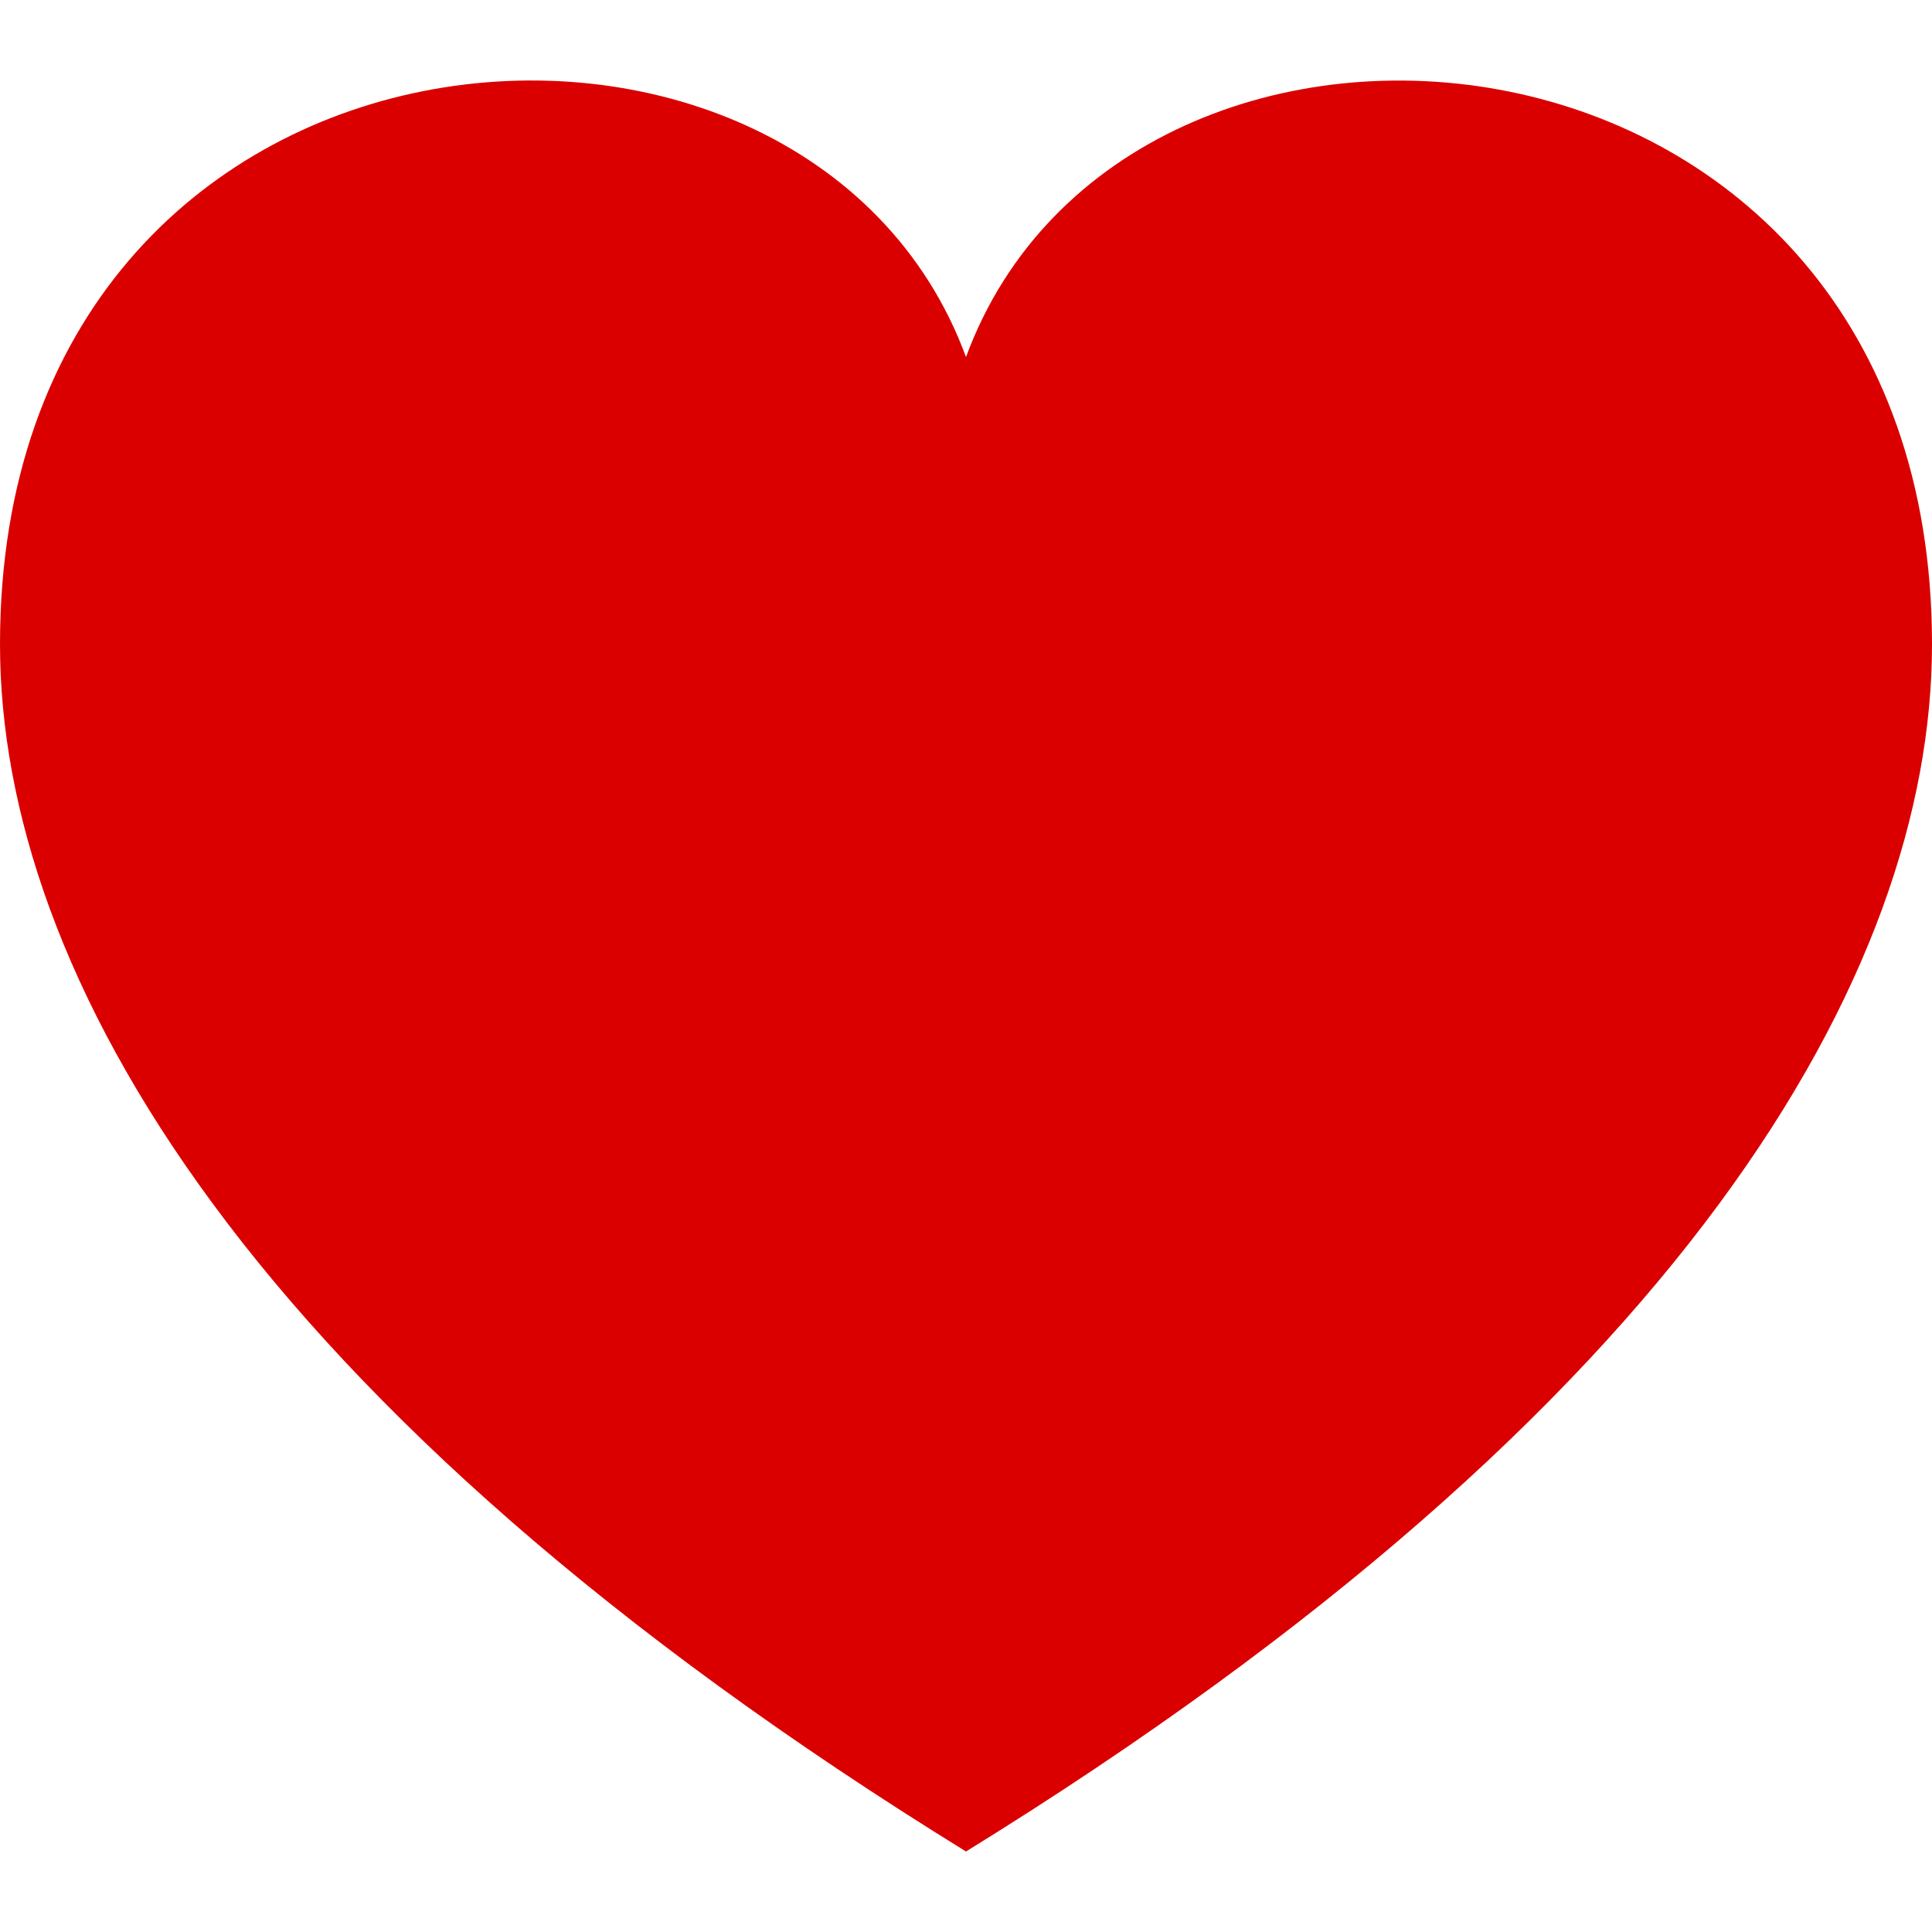
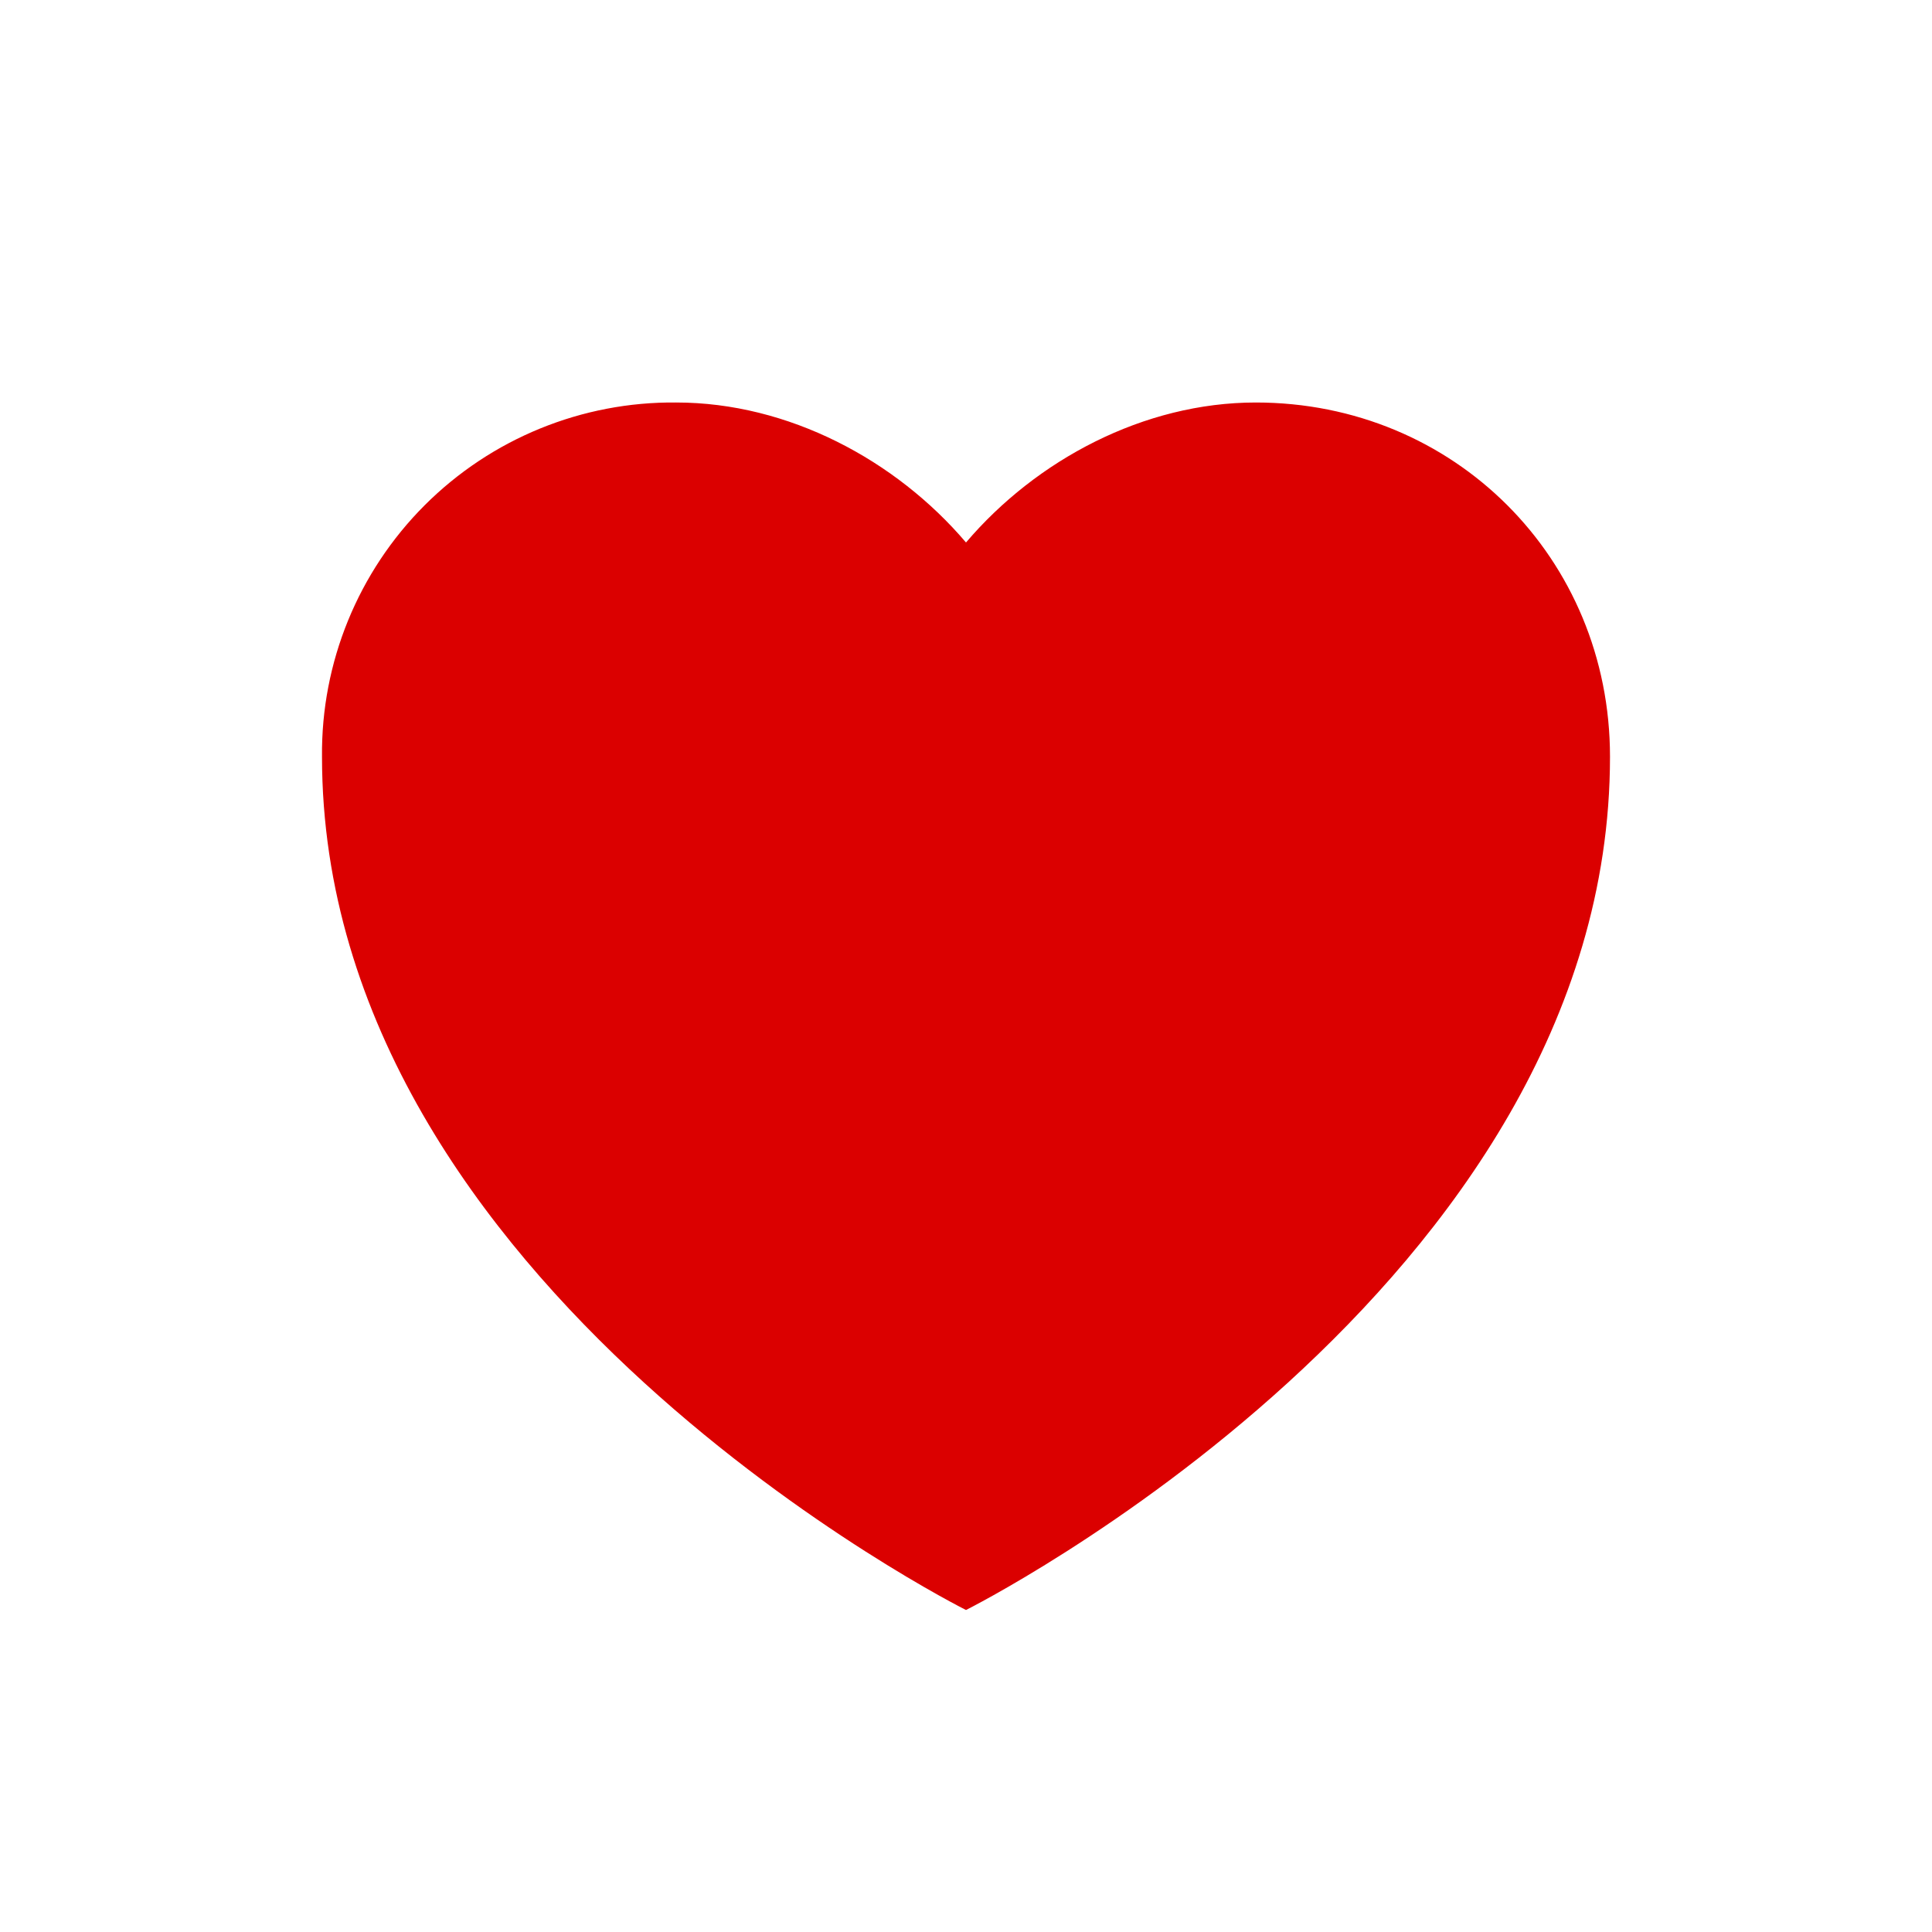
- <svg xmlns="http://www.w3.org/2000/svg" width="24" height="24" viewBox="0 0 24 24" fill="#db0000">
-   <path d="M12 4.435c-1.989-5.399-12-4.597-12 3.568 0 4.068 3.06 9.481 12 14.997 8.94-5.516 12-10.929 12-14.997 0-8.118-10-8.999-12-3.568z" />
+ <svg xmlns="http://www.w3.org/2000/svg" xmlns:xlink="http://www.w3.org/1999/xlink" width="24" height="24" viewBox="0 0 24 24">
+   <defs>
+     <path id="a" d="M12 6.739C11.128 5.714 9.792 5 8.4 5A4.357 4.357 0 0 0 4 9.4C4 16 12 20 12 20s8-4 8-10.6C20 6.936 18.065 5 15.6 5c-1.392 0-2.728.714-3.6 1.739z" />
+   </defs>
+   <g fill="none" fill-rule="evenodd">
+     <path fill="#000" fill-opacity="0" d="M0 0h24v24H0z" />
+     <use fill="#DB0000" xlink:href="#a" />
+   </g>
</svg>
